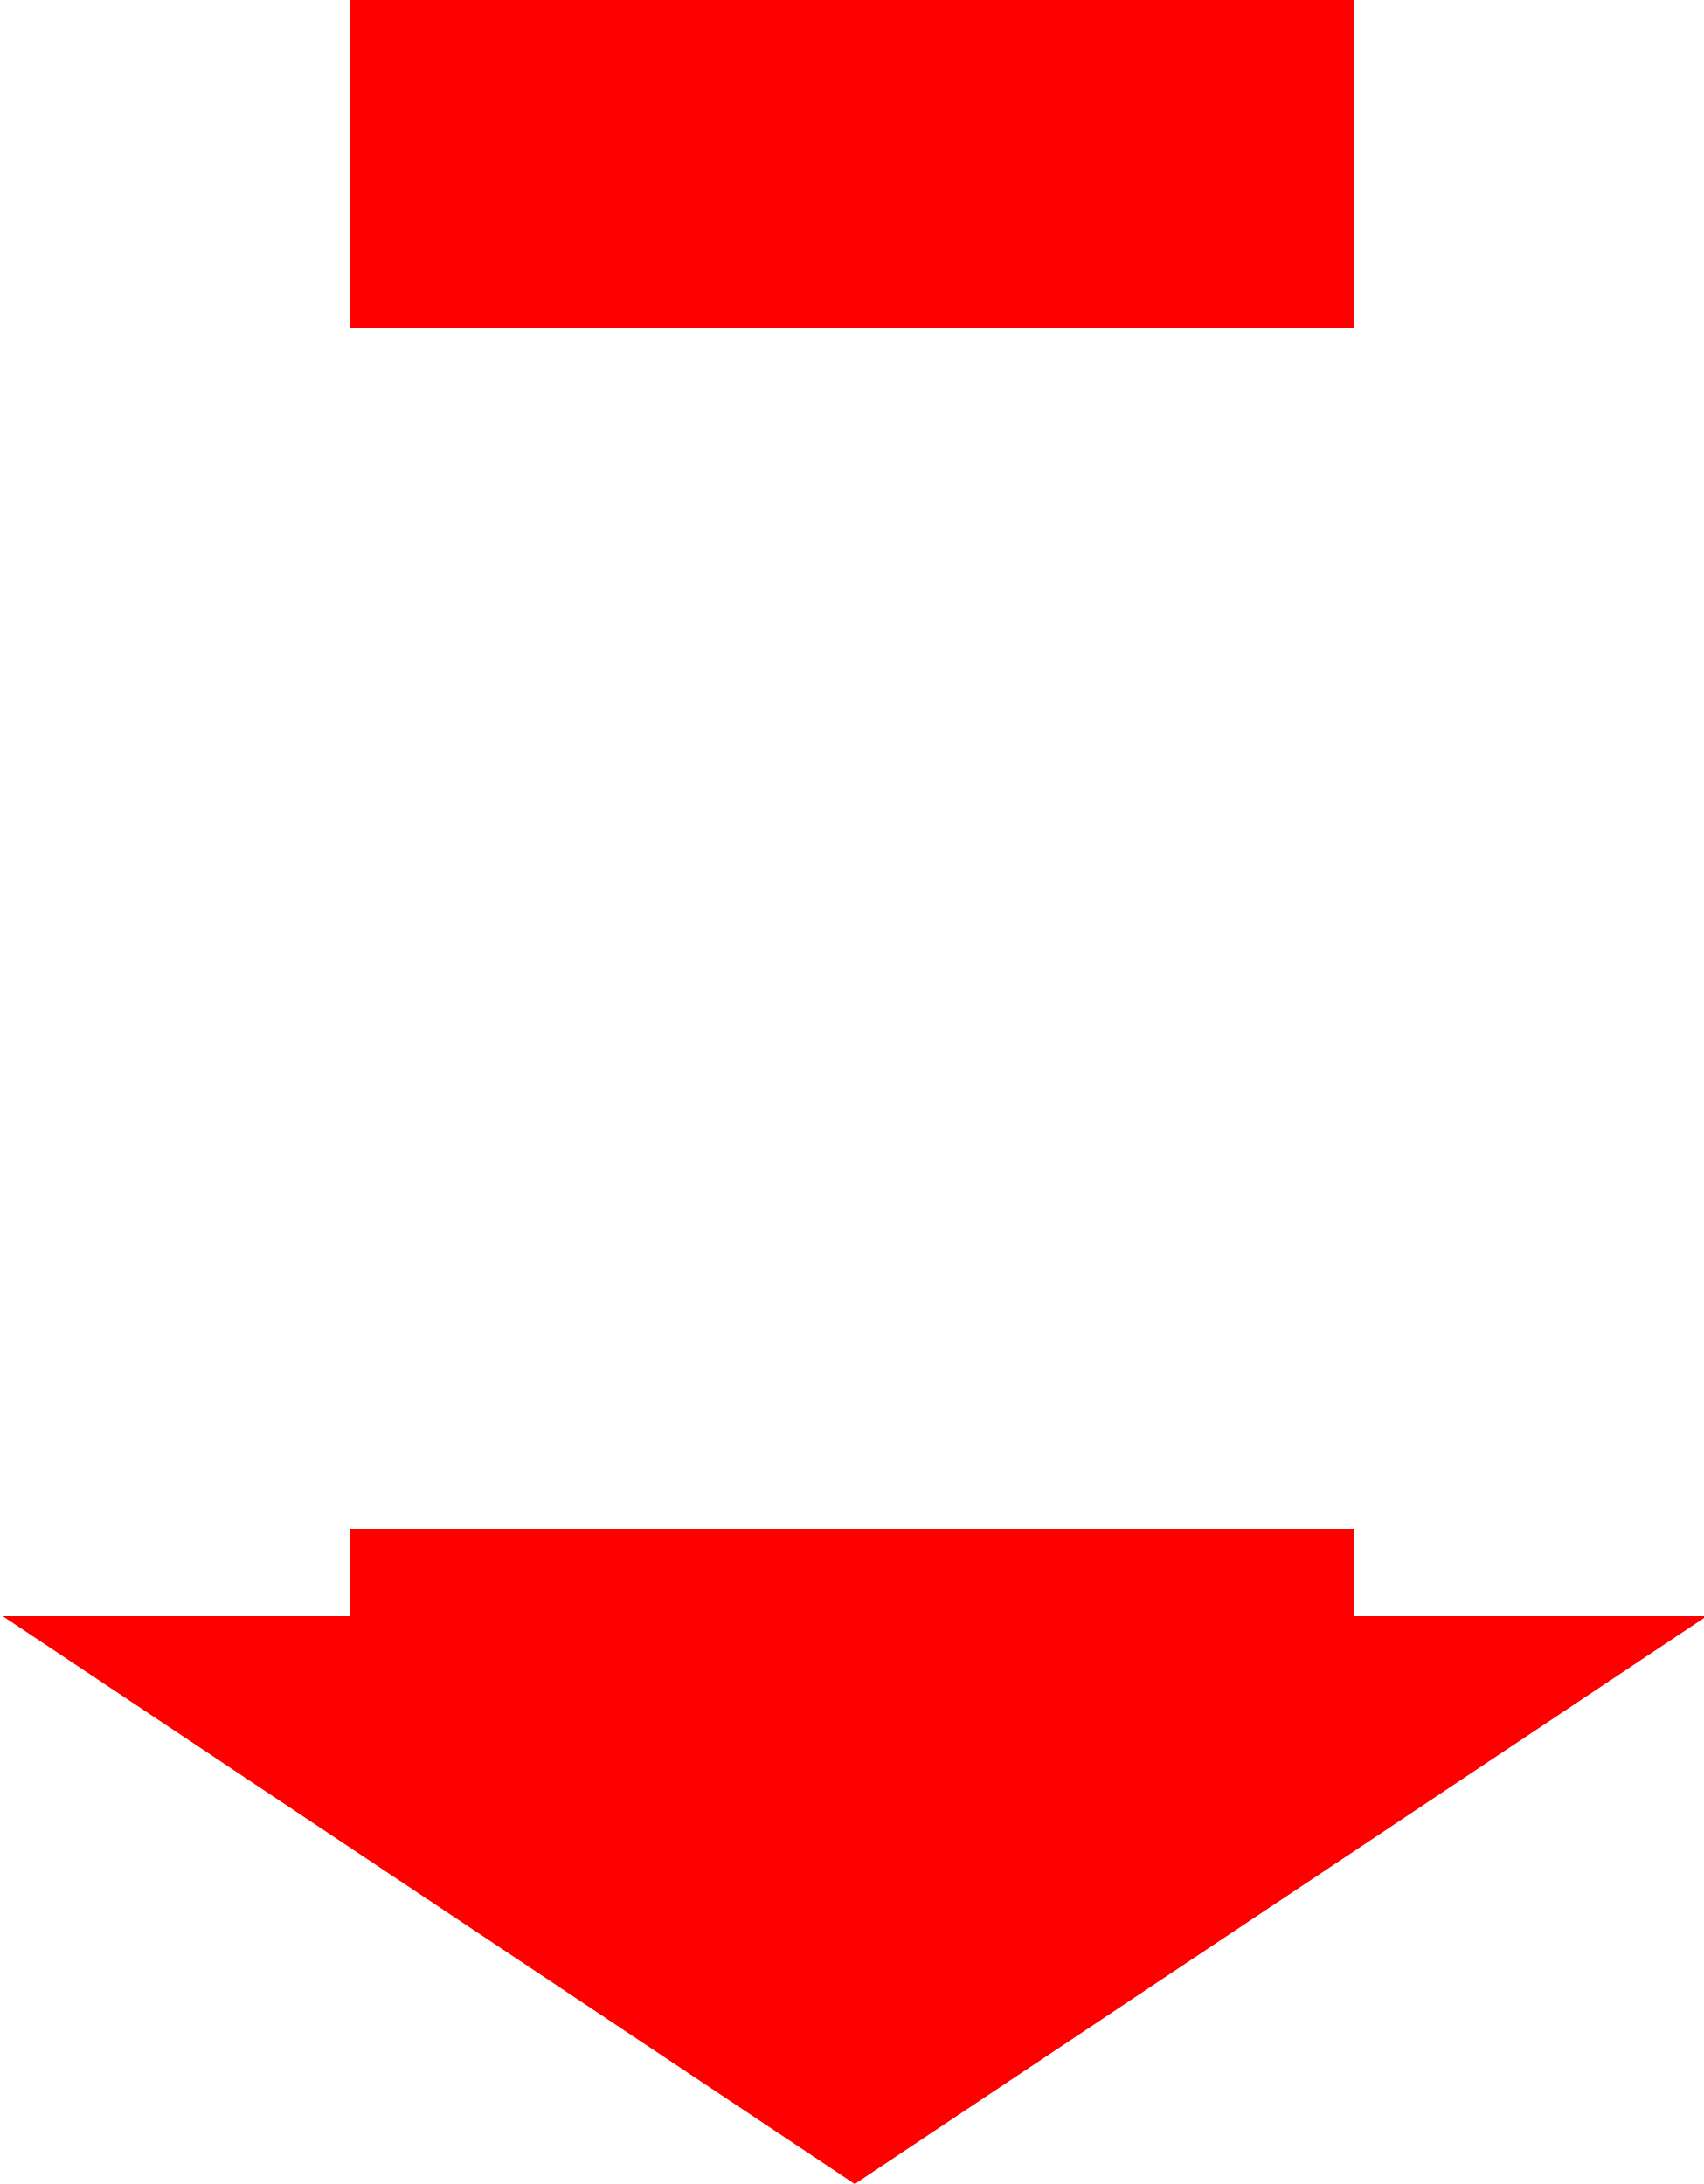
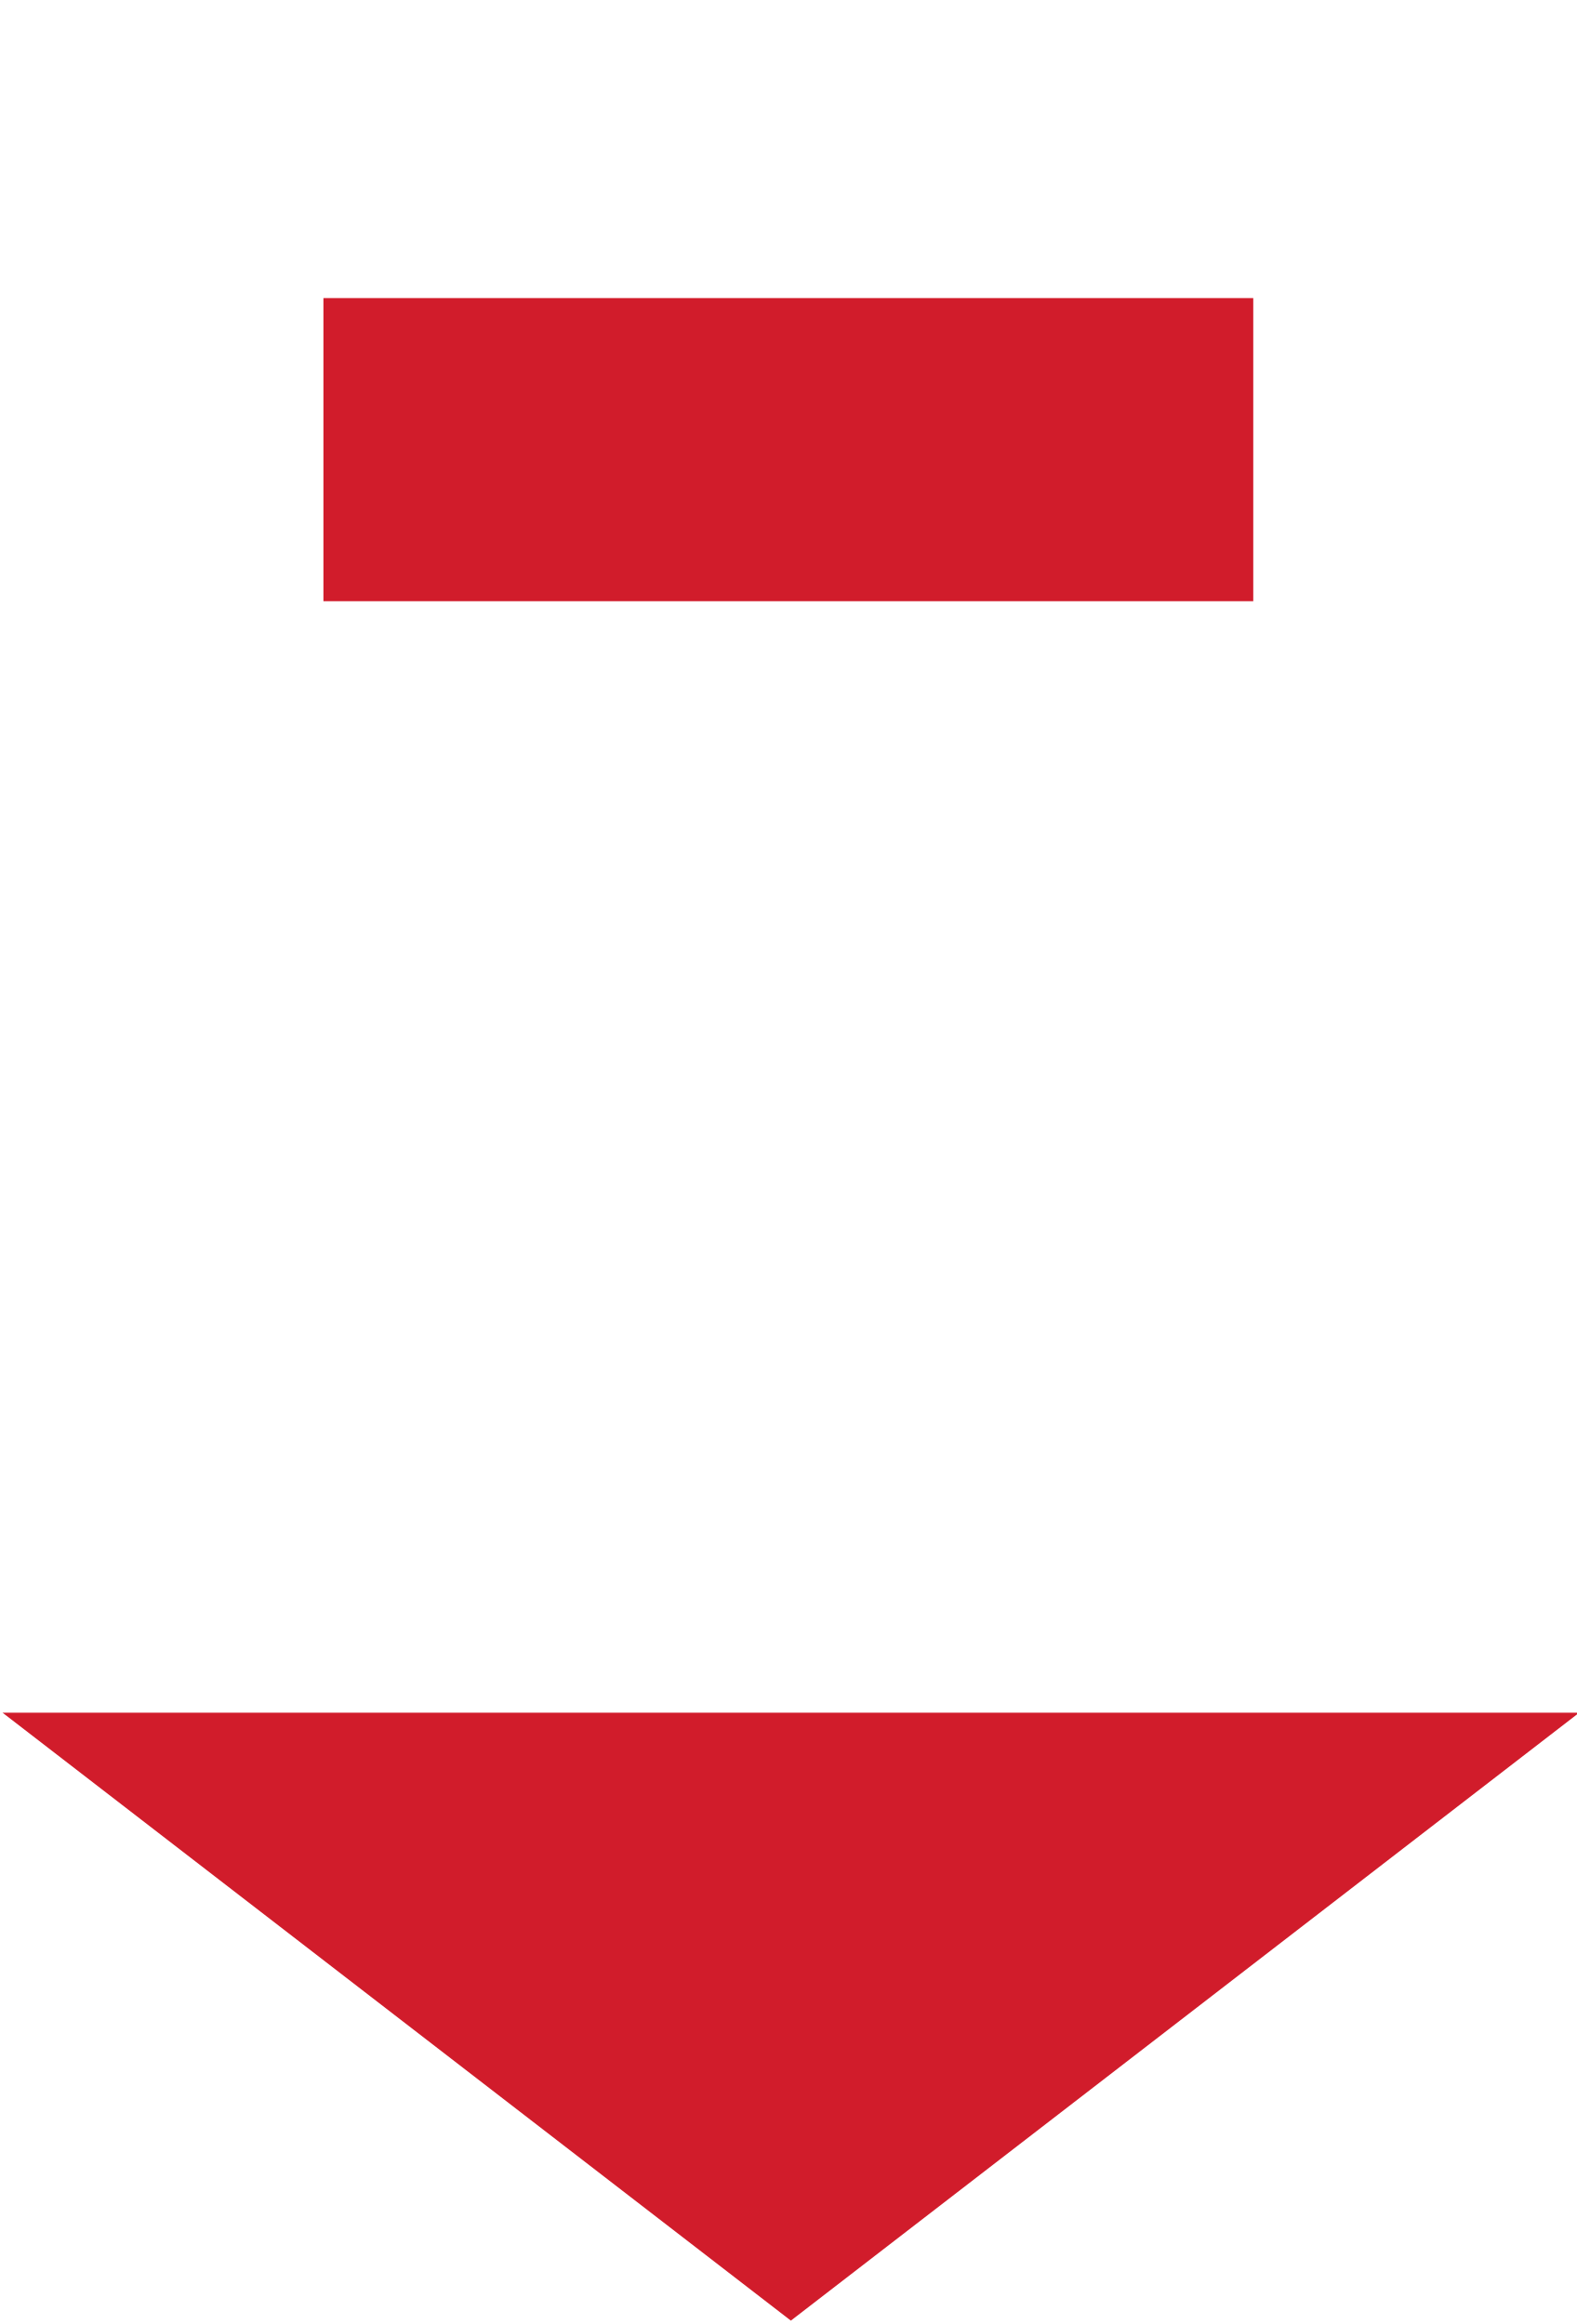
- <svg xmlns="http://www.w3.org/2000/svg" version="1.1" baseProfile="basic" x="0px" y="0px" width="78px" height="100px" viewBox="-0.125 0 78 100" style="enable-background:new -0.125 0 78 100;" xml:space="preserve">
+ <svg xmlns="http://www.w3.org/2000/svg" version="1.1" baseProfile="basic" x="0px" y="0px" width="78px" height="115px" viewBox="-0.125 -14.75 78 115" style="enable-background:new -0.125 -14.75 78 115;" xml:space="preserve">
  <style type="text/css">

- 	.st0{fill:#FF0000;}
- 	.st1{fill:#0000FF;}
- 	.st2{fill:#00FF00;}
+ 	.st0{fill:#d11c2b;}
+ 	.st3{fill:#0070ba;}
+ 	.st4{fill:#3aab39;}

</style>
  <defs>
</defs>
-   <polygon class="st0" points="78,74 39,100 0,74 " />
+   <polygon class="st0" points="78,70 39,100.083 0,70 " />
  <rect x="15.875" class="st0" width="46" height="15" />
-   <rect x="15.875" y="70" class="st0" width="46" height="5" />
</svg>
